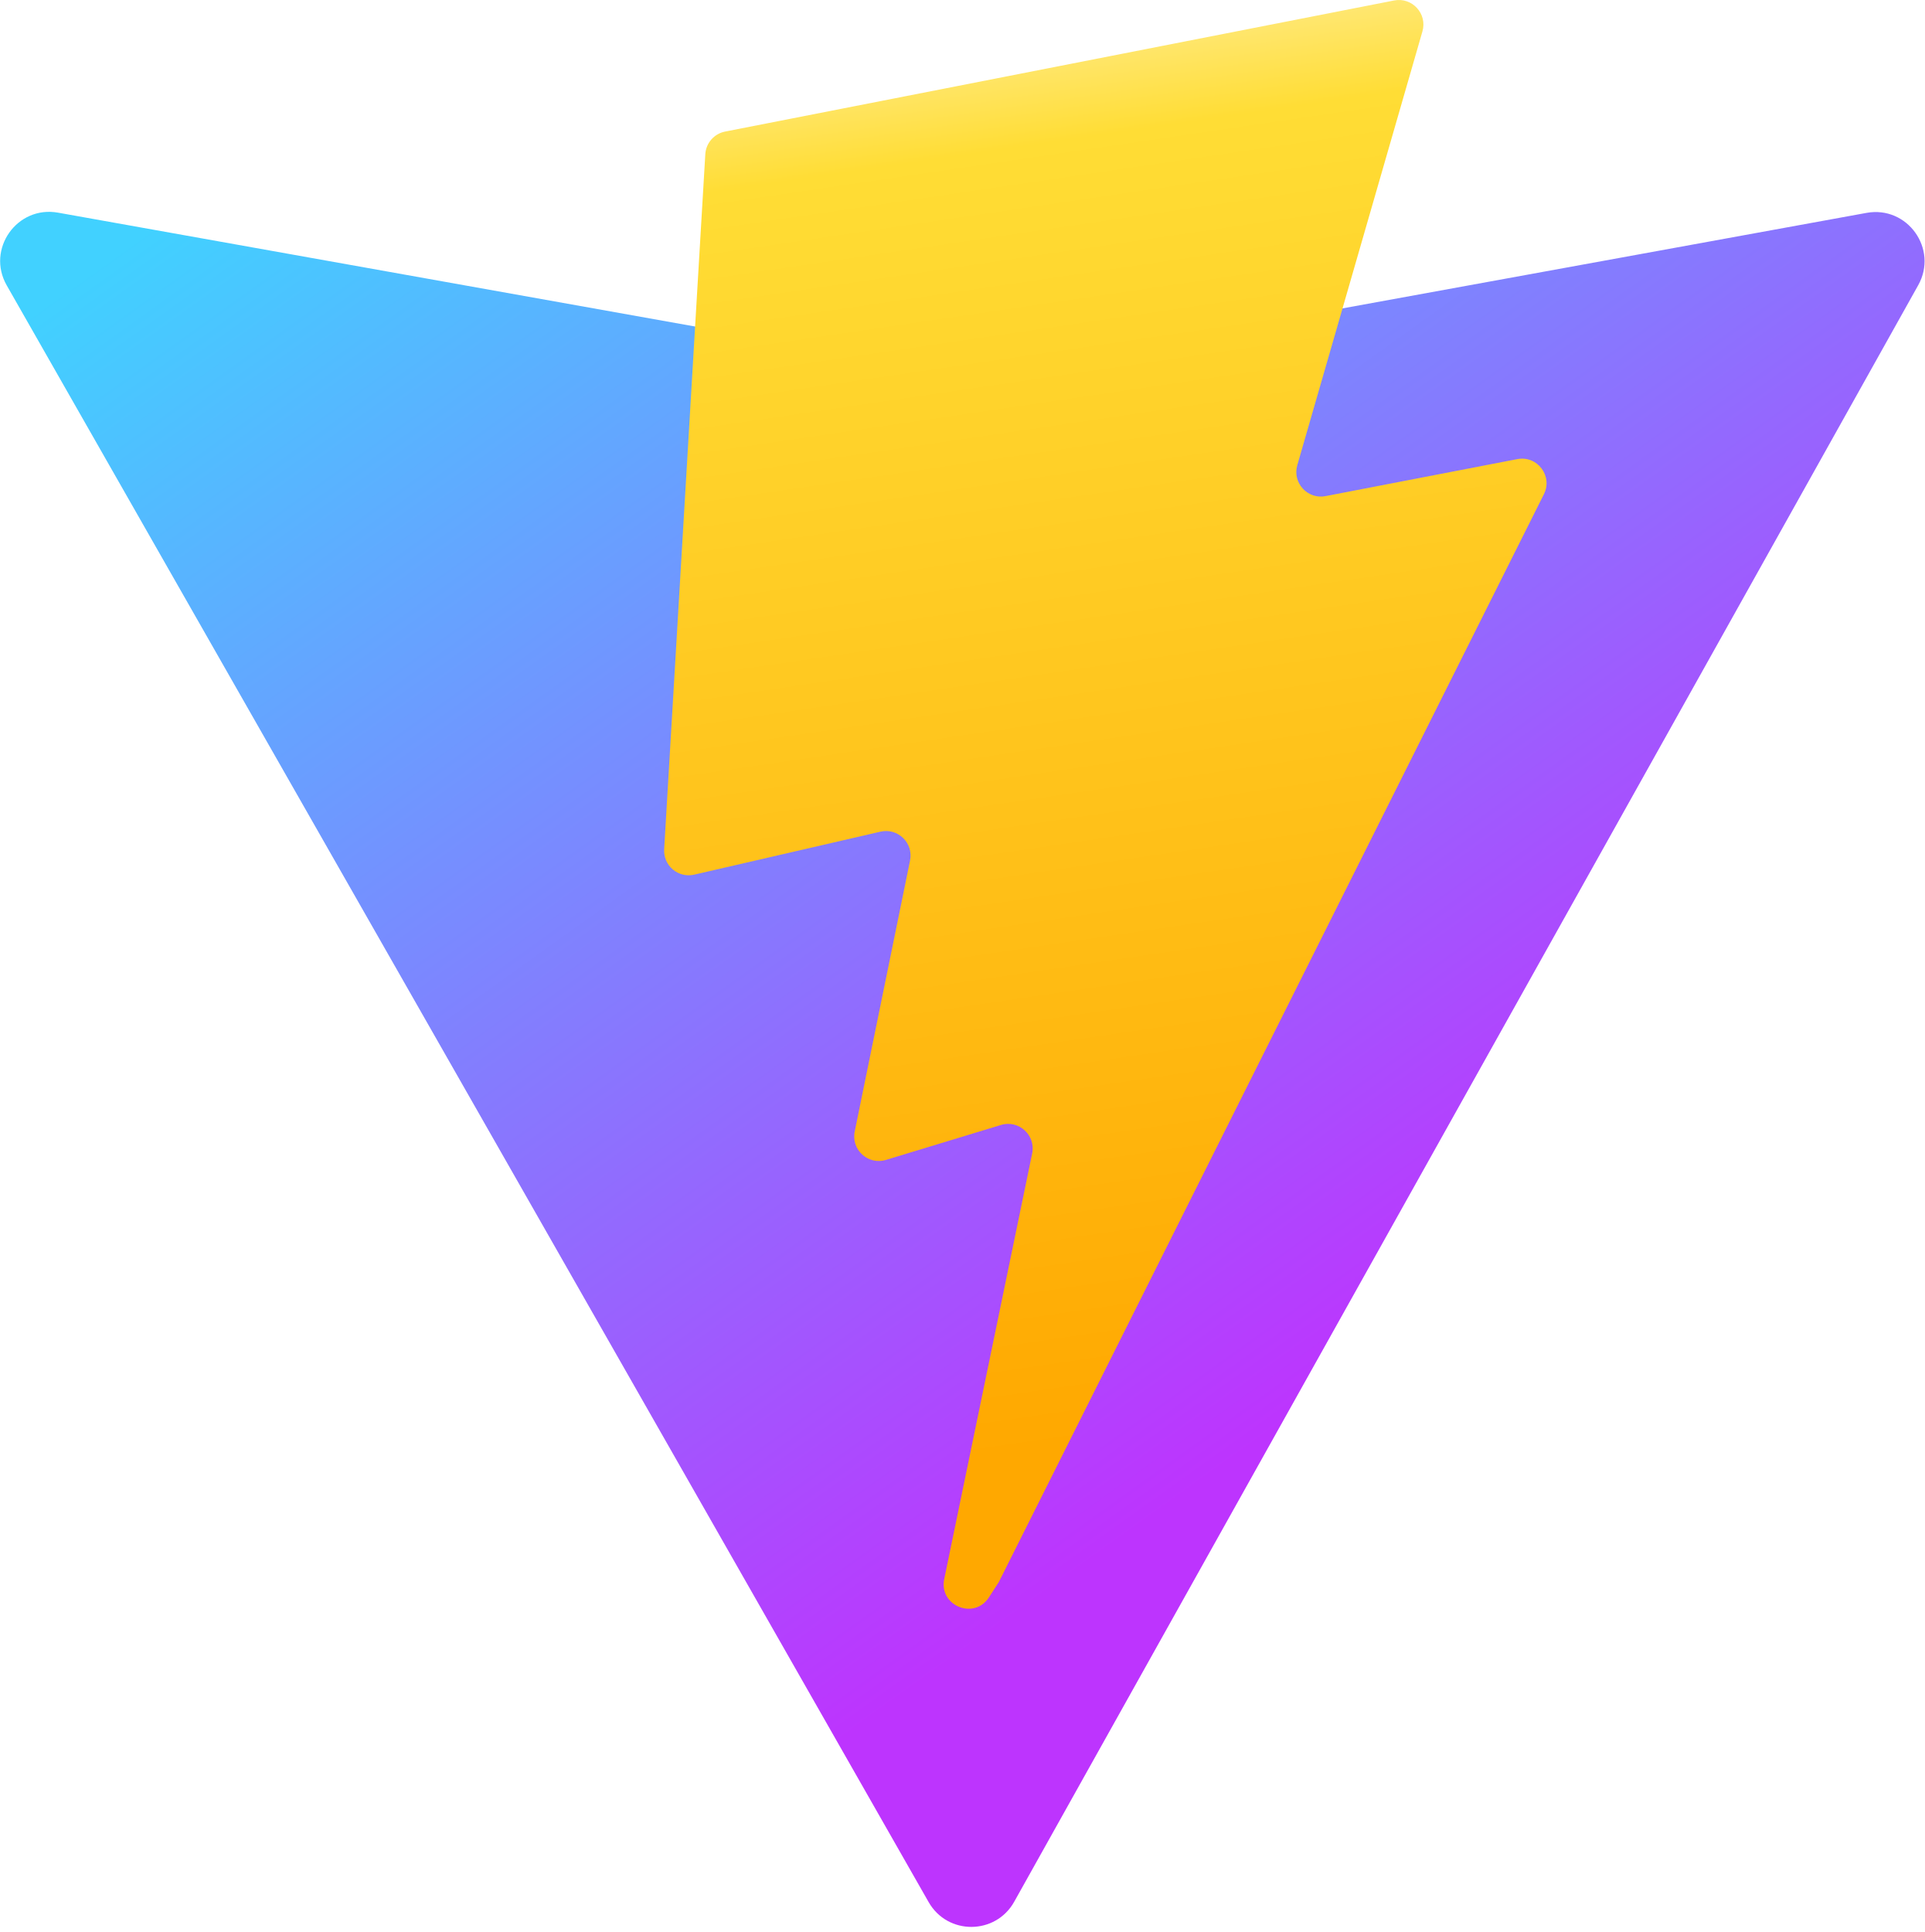
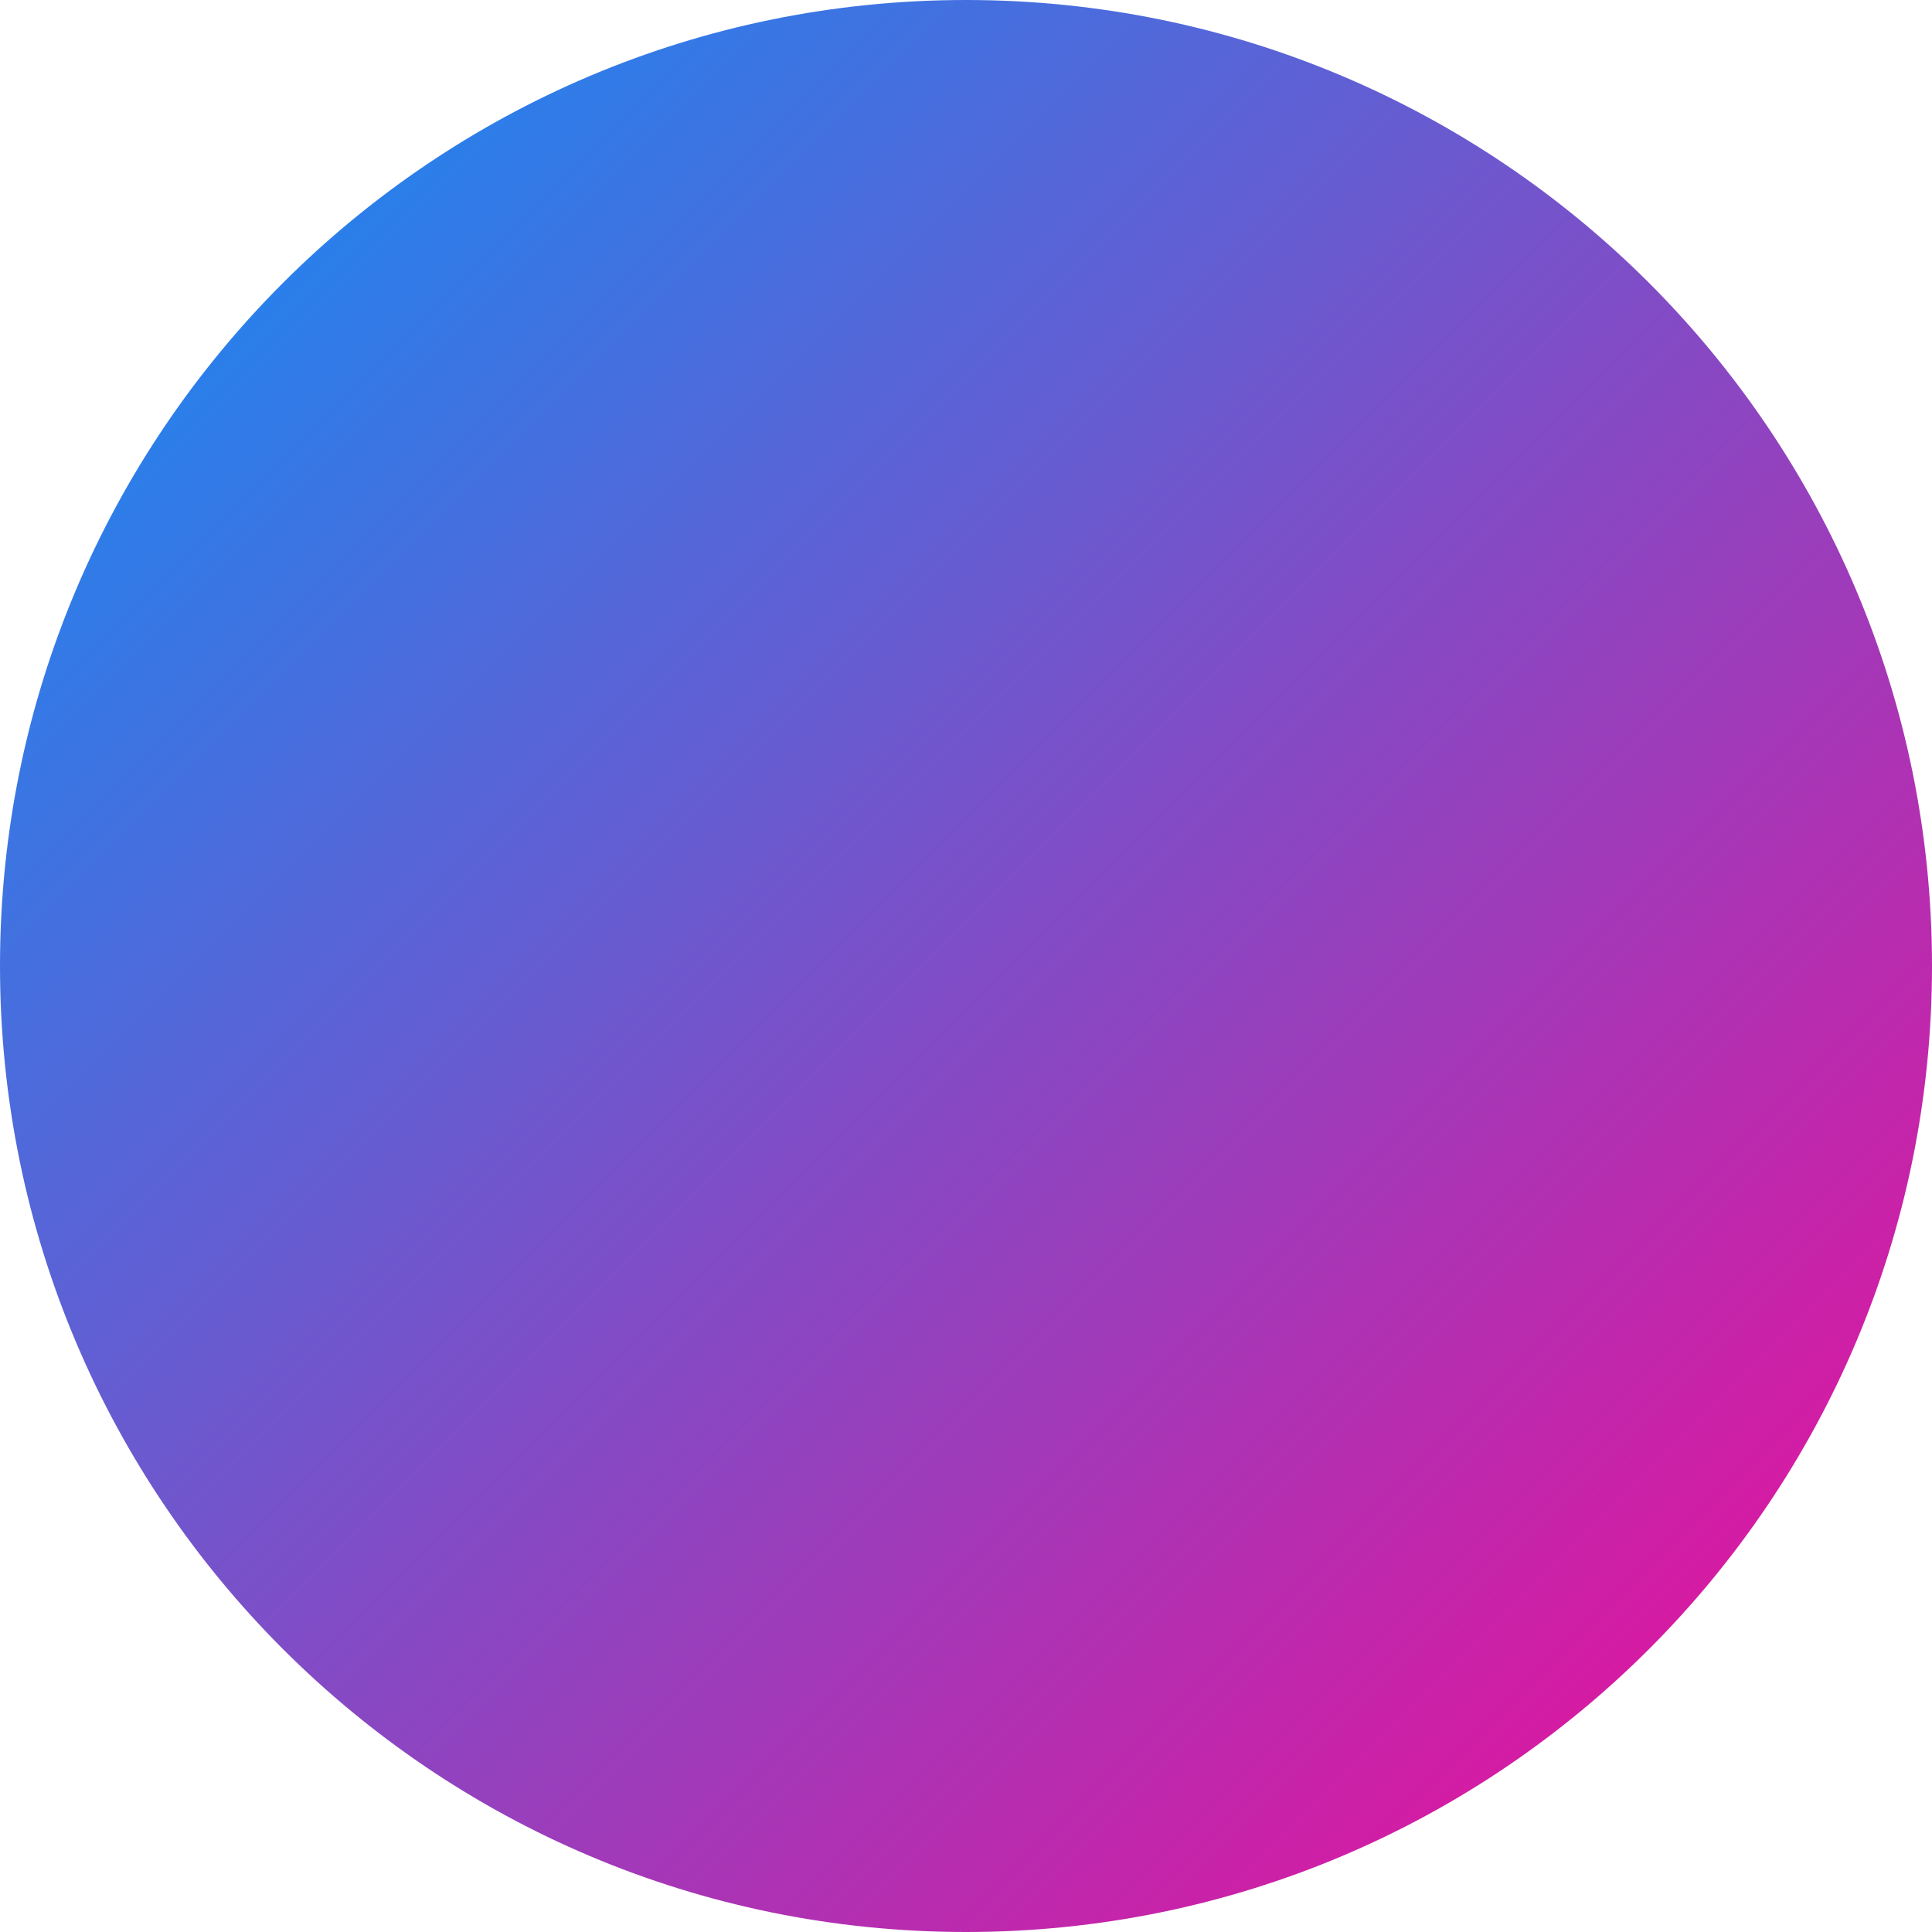
- <svg xmlns="http://www.w3.org/2000/svg" aria-hidden="true" role="img" class="iconify iconify--logos" width="31.88" height="32" preserveAspectRatio="xMidYMid meet" viewBox="0 0 256 257">
+ <svg xmlns="http://www.w3.org/2000/svg" width="44px" height="44px" viewBox="0 0 80 80" version="1.1">
  <defs>
-     <linearGradient id="IconifyId1813088fe1fbc01fb466" x1="-.828%" x2="57.636%" y1="7.652%" y2="78.411%">
-       <stop offset="0%" stop-color="#41D1FF" />
-       <stop offset="100%" stop-color="#BD34FE" />
-     </linearGradient>
-     <linearGradient id="IconifyId1813088fe1fbc01fb467" x1="43.376%" x2="50.316%" y1="2.242%" y2="89.03%">
-       <stop offset="0%" stop-color="#FFEA83" />
-       <stop offset="8.333%" stop-color="#FFDD35" />
-       <stop offset="100%" stop-color="#FFA800" />
+     <linearGradient x1="0%" y1="0%" x2="100%" y2="100%" id="g">
+       <stop stop-color="#0694f9" offset="0%" />
+       <stop stop-color="#f90694" offset="100%" />
    </linearGradient>
  </defs>
-   <path fill="url(#IconifyId1813088fe1fbc01fb466)" d="M255.153 37.938L134.897 252.976c-2.483 4.44-8.862 4.466-11.382.048L.875 37.958c-2.746-4.814 1.371-10.646 6.827-9.67l120.385 21.517a6.537 6.537 0 0 0 2.322-.004l117.867-21.483c5.438-.991 9.574 4.796 6.877 9.62Z" />
-   <path fill="url(#IconifyId1813088fe1fbc01fb467)" d="M185.432.063L96.44 17.501a3.268 3.268 0 0 0-2.634 3.014l-5.474 92.456a3.268 3.268 0 0 0 3.997 3.378l24.777-5.718c2.318-.535 4.413 1.507 3.936 3.838l-7.361 36.047c-.495 2.426 1.782 4.5 4.151 3.78l15.304-4.649c2.372-.72 4.652 1.36 4.15 3.788l-11.698 56.621c-.732 3.542 3.979 5.473 5.943 2.437l1.313-2.028l72.516-144.72c1.215-2.423-.88-5.186-3.54-4.672l-25.505 4.922c-2.396.462-4.435-1.77-3.759-4.114l16.646-57.705c.677-2.35-1.37-4.583-3.769-4.113Z" />
+   <g id="Page-1" stroke="none" stroke-width="1" fill="none" fill-rule="evenodd">
+     <circle id="Circle" fill="url(#g)" cx="40" cy="40" r="40" />
+   </g>
</svg>
